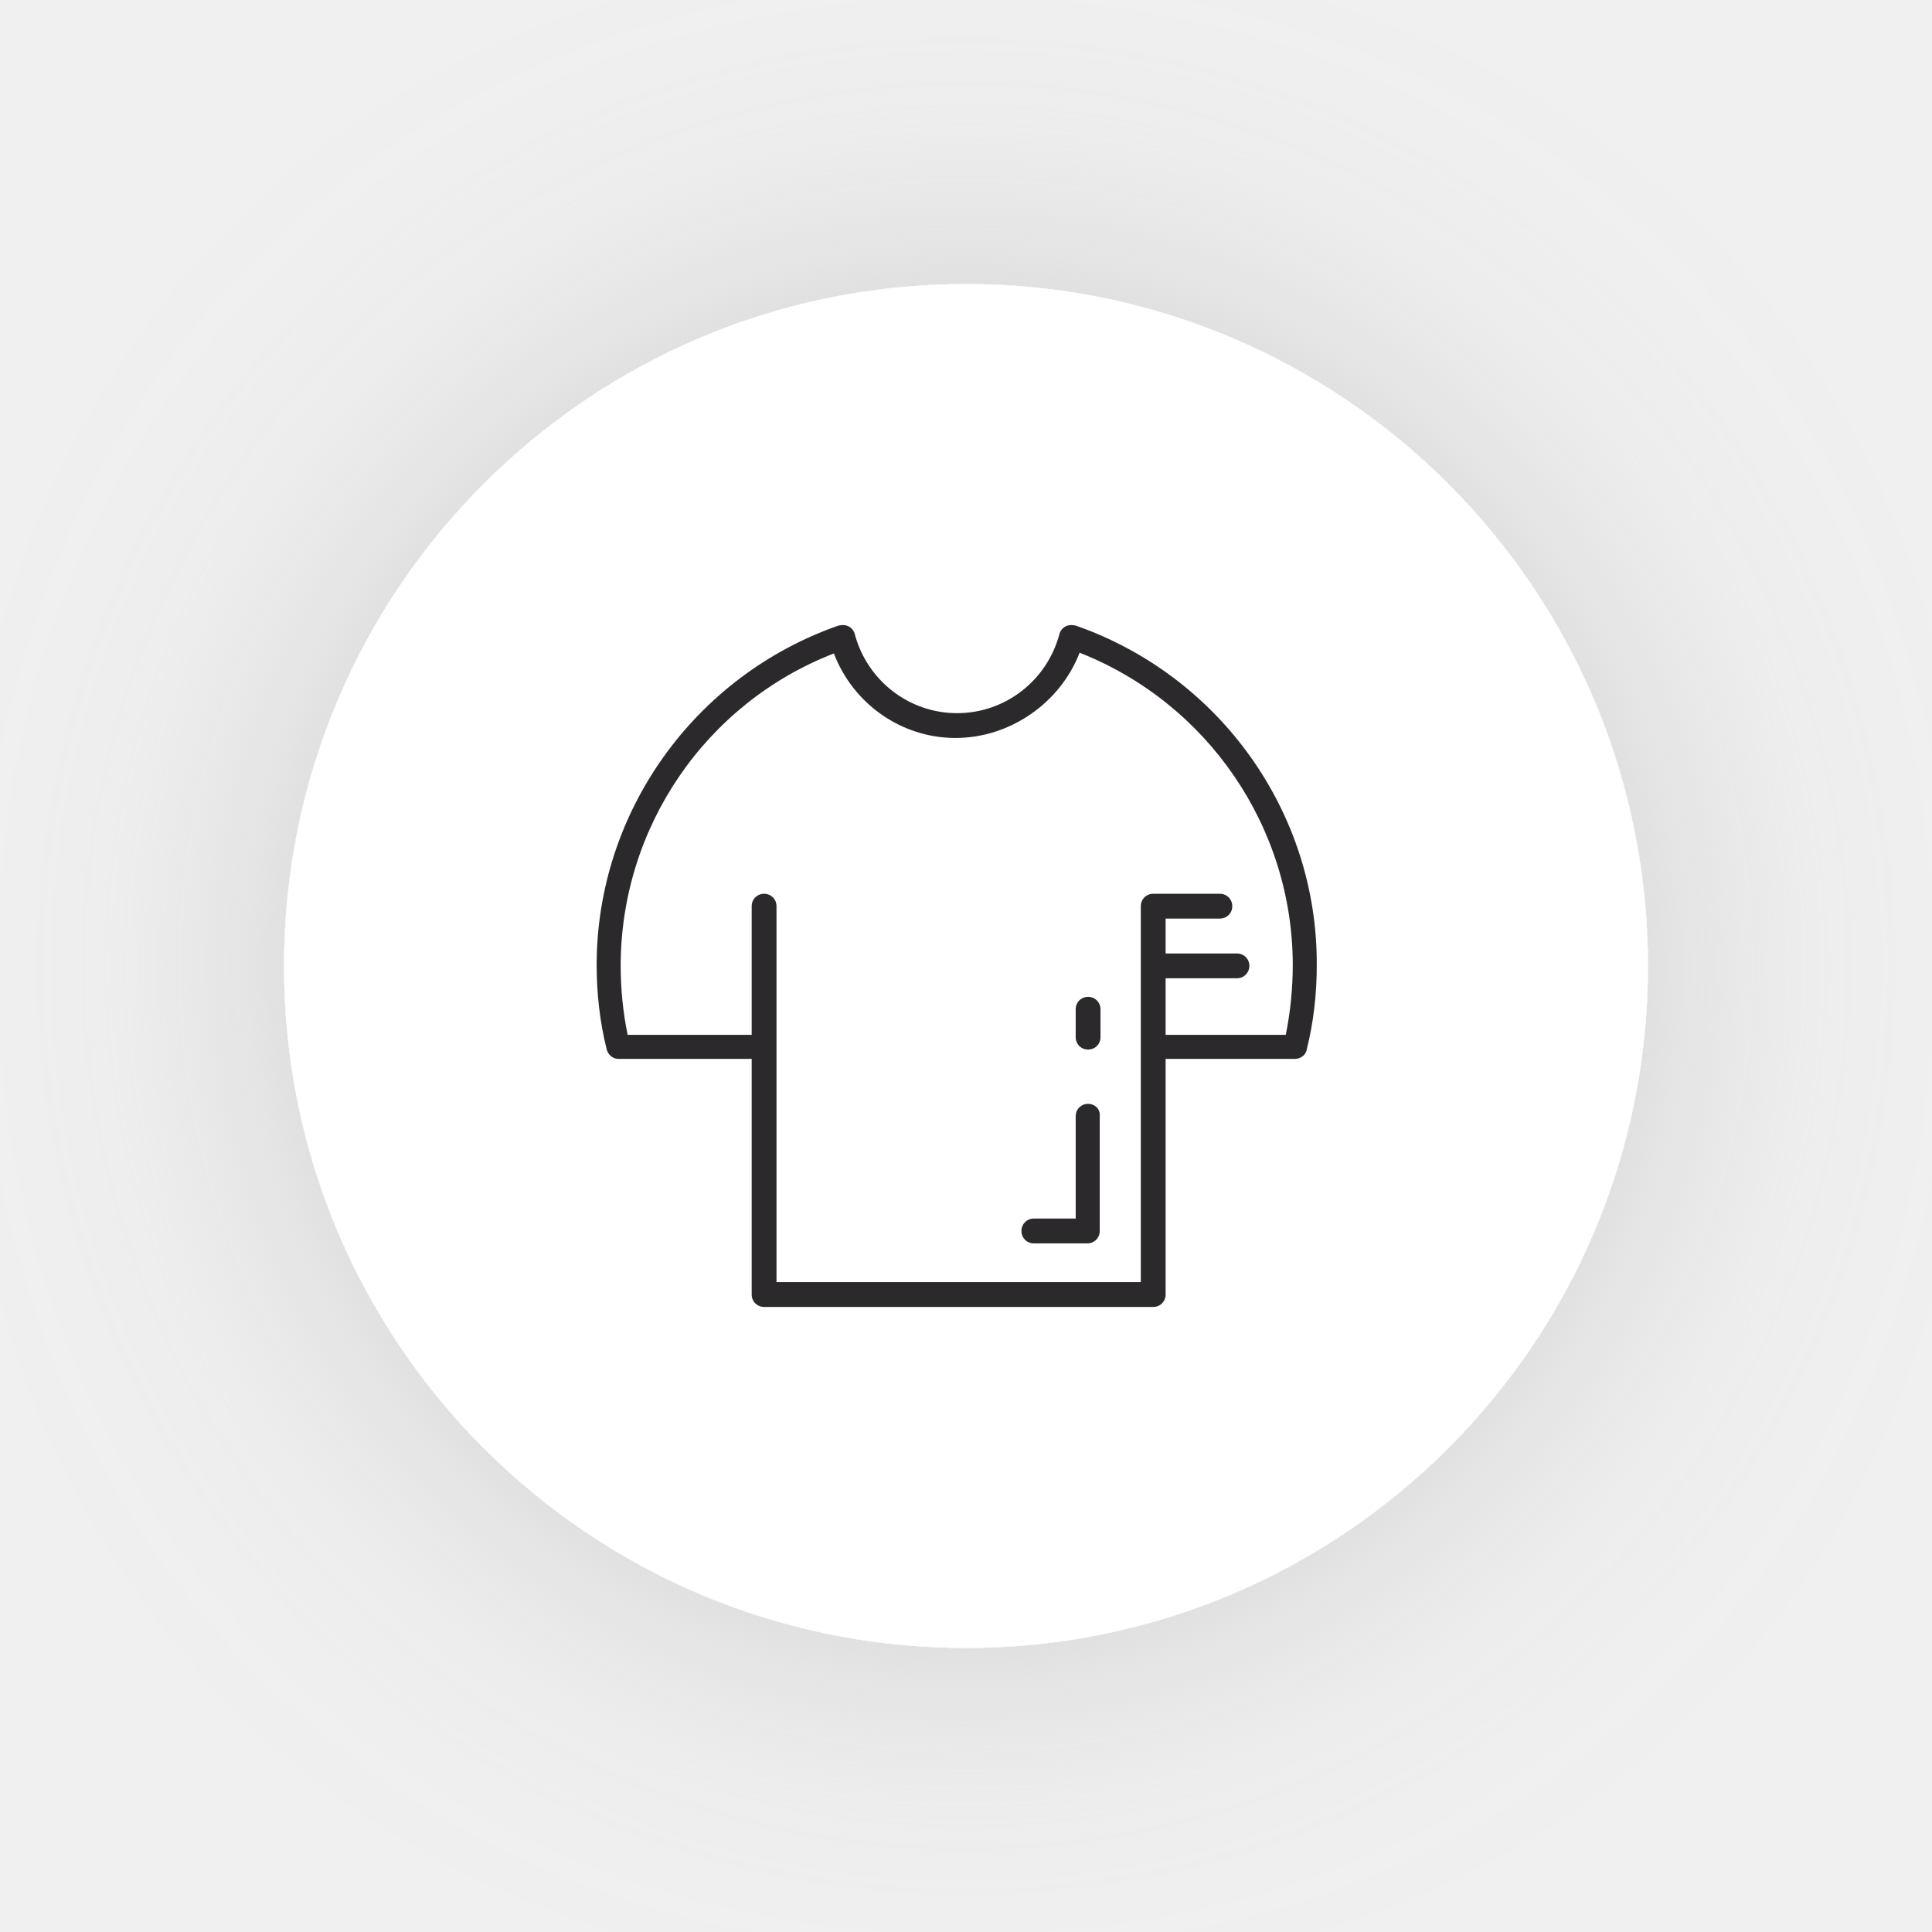
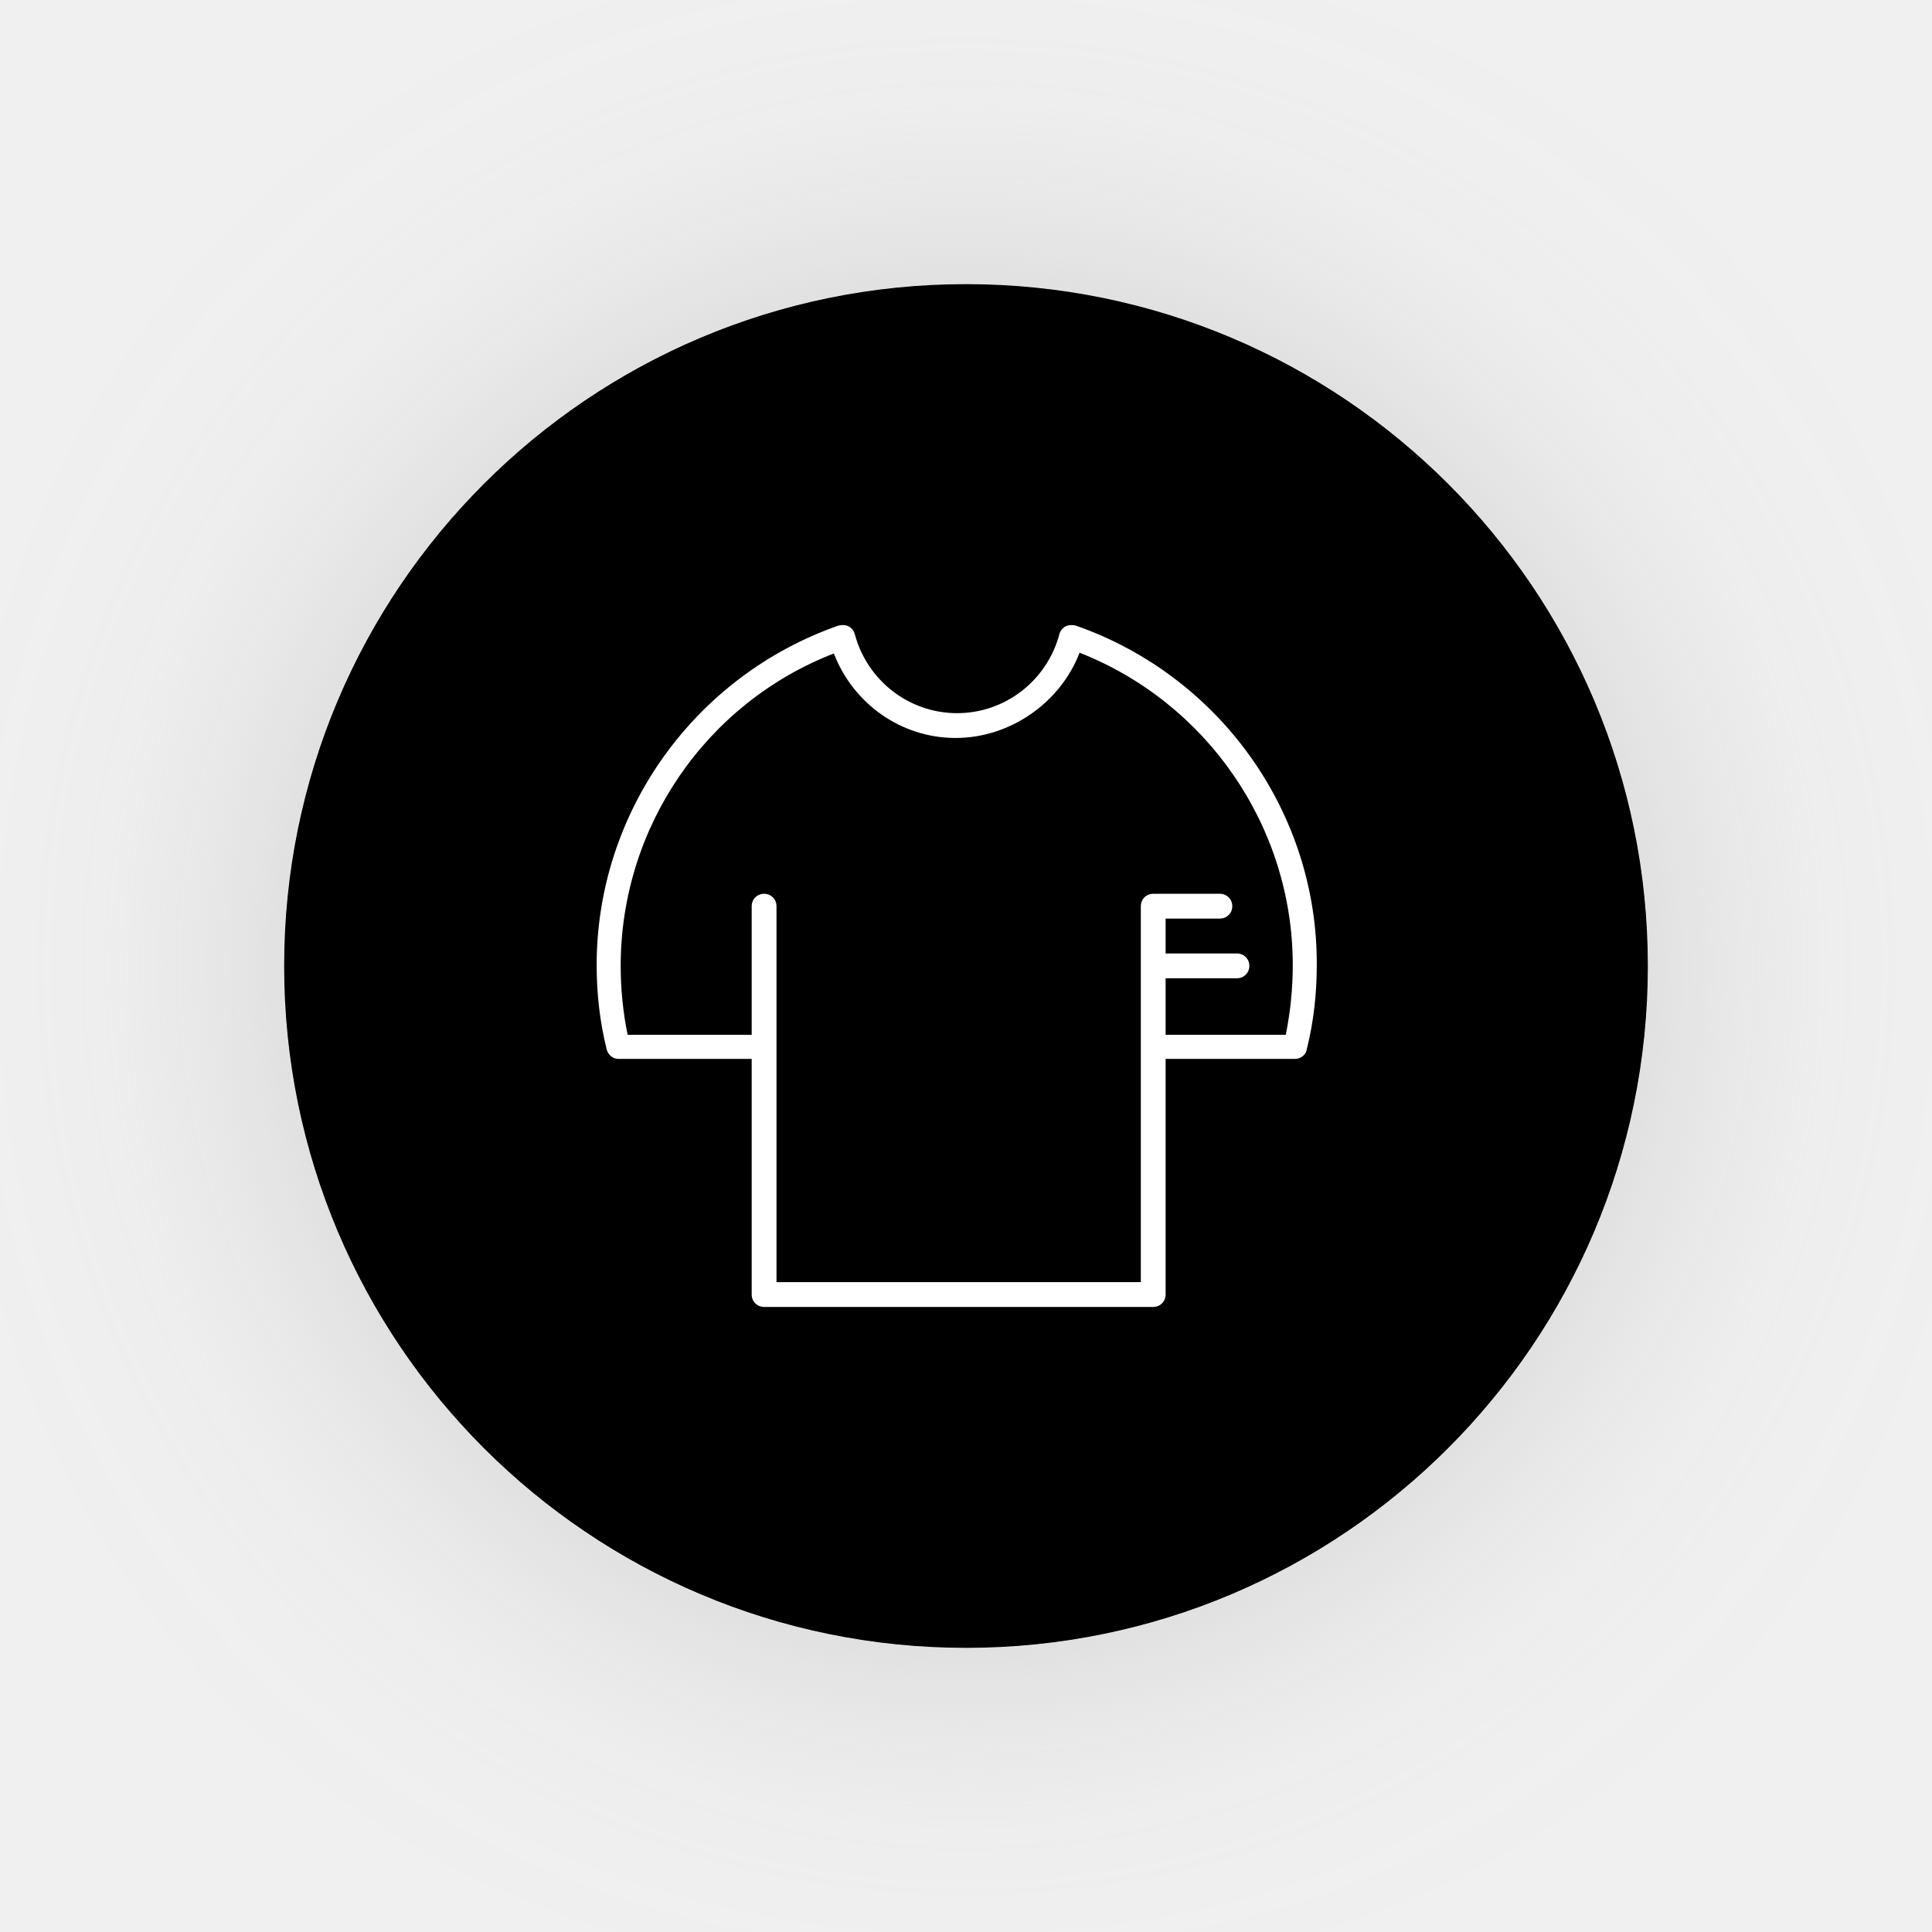
<svg xmlns="http://www.w3.org/2000/svg" width="68" height="68" viewBox="0 0 68 68" fill="none">
  <g filter="url(#filter0_d_1500_37233)">
-     <rect x="10" y="10" width="48" height="48" rx="24" fill="white" />
-     <path d="M37.861 22.018C37.752 21.991 37.616 21.991 37.506 22.045C37.397 22.1 37.316 22.209 37.288 22.318C36.852 23.955 35.378 25.101 33.687 25.101C31.995 25.101 30.522 23.955 30.085 22.318C30.058 22.209 29.976 22.1 29.867 22.045C29.758 21.991 29.649 21.991 29.512 22.018C24.438 23.791 21 28.593 21 33.968C21 34.95 21.109 35.96 21.355 36.942C21.409 37.133 21.573 37.269 21.764 37.269H26.457V45.563C26.457 45.809 26.648 46 26.893 46H40.59C40.835 46 41.026 45.809 41.026 45.563V37.269H45.582C45.773 37.269 45.964 37.133 45.992 36.942C46.237 35.96 46.346 34.977 46.346 33.968C46.373 28.593 42.936 23.791 37.861 22.018ZM45.255 36.423H41.026V34.432H43.536C43.782 34.432 43.973 34.241 43.973 33.995C43.973 33.75 43.782 33.559 43.536 33.559H41.026V32.331H42.936C43.181 32.331 43.372 32.14 43.372 31.895C43.372 31.649 43.181 31.458 42.936 31.458H40.971C40.917 31.458 40.872 31.458 40.79 31.458C40.531 31.462 40.671 31.458 40.59 31.458C40.344 31.458 40.153 31.649 40.153 31.895V45.127H27.33V31.895C27.33 31.649 27.139 31.458 26.893 31.458C26.648 31.458 26.457 31.649 26.457 31.895V36.423H22.091C21.928 35.632 21.846 34.814 21.846 33.995C21.846 29.112 24.847 24.746 29.349 23C30.031 24.773 31.722 25.974 33.632 25.974C35.542 25.974 37.316 24.746 37.998 22.973C42.499 24.746 45.501 29.112 45.501 33.968C45.501 34.786 45.419 35.605 45.255 36.423Z" fill="#2B292C" />
-     <path d="M38.298 35.086C38.052 35.086 37.861 35.277 37.861 35.523V36.505C37.861 36.75 38.052 36.941 38.298 36.941C38.543 36.941 38.734 36.75 38.734 36.505V35.523C38.734 35.277 38.543 35.086 38.298 35.086Z" fill="#2B292C" />
-     <path d="M38.297 38.852C38.052 38.852 37.861 39.042 37.861 39.288V42.889H36.388C36.142 42.889 35.951 43.081 35.951 43.326C35.951 43.572 36.142 43.763 36.388 43.763H38.27C38.516 43.763 38.707 43.572 38.707 43.326V39.288C38.734 39.042 38.543 38.852 38.297 38.852Z" fill="#2B292C" />
+     <rect x="10" y="10" width="48" height="48" rx="24" fill="currentColor" />
+     <path d="M37.861 22.018C37.752 21.991 37.616 21.991 37.506 22.045C37.397 22.1 37.316 22.209 37.288 22.318C36.852 23.955 35.378 25.101 33.687 25.101C31.995 25.101 30.522 23.955 30.085 22.318C30.058 22.209 29.976 22.1 29.867 22.045C29.758 21.991 29.649 21.991 29.512 22.018C24.438 23.791 21 28.593 21 33.968C21 34.95 21.109 35.96 21.355 36.942C21.409 37.133 21.573 37.269 21.764 37.269H26.457V45.563C26.457 45.809 26.648 46 26.893 46H40.59C40.835 46 41.026 45.809 41.026 45.563V37.269H45.582C45.773 37.269 45.964 37.133 45.992 36.942C46.237 35.96 46.346 34.977 46.346 33.968C46.373 28.593 42.936 23.791 37.861 22.018ZM45.255 36.423H41.026V34.432H43.536C43.782 34.432 43.973 34.241 43.973 33.995C43.973 33.75 43.782 33.559 43.536 33.559H41.026V32.331H42.936C43.181 32.331 43.372 32.14 43.372 31.895C43.372 31.649 43.181 31.458 42.936 31.458H40.971C40.917 31.458 40.872 31.458 40.79 31.458C40.531 31.462 40.671 31.458 40.59 31.458C40.344 31.458 40.153 31.649 40.153 31.895V45.127H27.33V31.895C27.33 31.649 27.139 31.458 26.893 31.458C26.648 31.458 26.457 31.649 26.457 31.895V36.423H22.091C21.928 35.632 21.846 34.814 21.846 33.995C21.846 29.112 24.847 24.746 29.349 23C30.031 24.773 31.722 25.974 33.632 25.974C35.542 25.974 37.316 24.746 37.998 22.973C42.499 24.746 45.501 29.112 45.501 33.968C45.501 34.786 45.419 35.605 45.255 36.423Z" fill="white" />
+     <path d="M38.298 35.086C38.052 35.086 37.861 35.277 37.861 35.523V36.505C37.861 36.75 38.052 36.941 38.298 36.941C38.543 36.941 38.734 36.75 38.734 36.505V35.523C38.734 35.277 38.543 35.086 38.298 35.086Z" fill="currentColor" />
+     <path d="M38.297 38.852C38.052 38.852 37.861 39.042 37.861 39.288V42.889H36.388C36.142 42.889 35.951 43.081 35.951 43.326C35.951 43.572 36.142 43.763 36.388 43.763H38.27C38.516 43.763 38.707 43.572 38.707 43.326V39.288C38.734 39.042 38.543 38.852 38.297 38.852Z" fill="currentColor" />
  </g>
  <defs>
    <filter id="filter0_d_1500_37233" x="0" y="0" width="68" height="68" filterUnits="userSpaceOnUse" color-interpolation-filters="sRGB">
      <feFlood flood-opacity="0" result="BackgroundImageFix" />
      <feColorMatrix in="SourceAlpha" type="matrix" values="0 0 0 0 0 0 0 0 0 0 0 0 0 0 0 0 0 0 127 0" result="hardAlpha" />
      <feOffset />
      <feGaussianBlur stdDeviation="5" />
      <feComposite in2="hardAlpha" operator="out" />
      <feColorMatrix type="matrix" values="0 0 0 0 0.693 0 0 0 0 0.693 0 0 0 0 0.693 0 0 0 0.5 0" />
      <feBlend mode="normal" in2="BackgroundImageFix" result="effect1_dropShadow_1500_37233" />
      <feBlend mode="normal" in="SourceGraphic" in2="effect1_dropShadow_1500_37233" result="shape" />
    </filter>
  </defs>
</svg>
